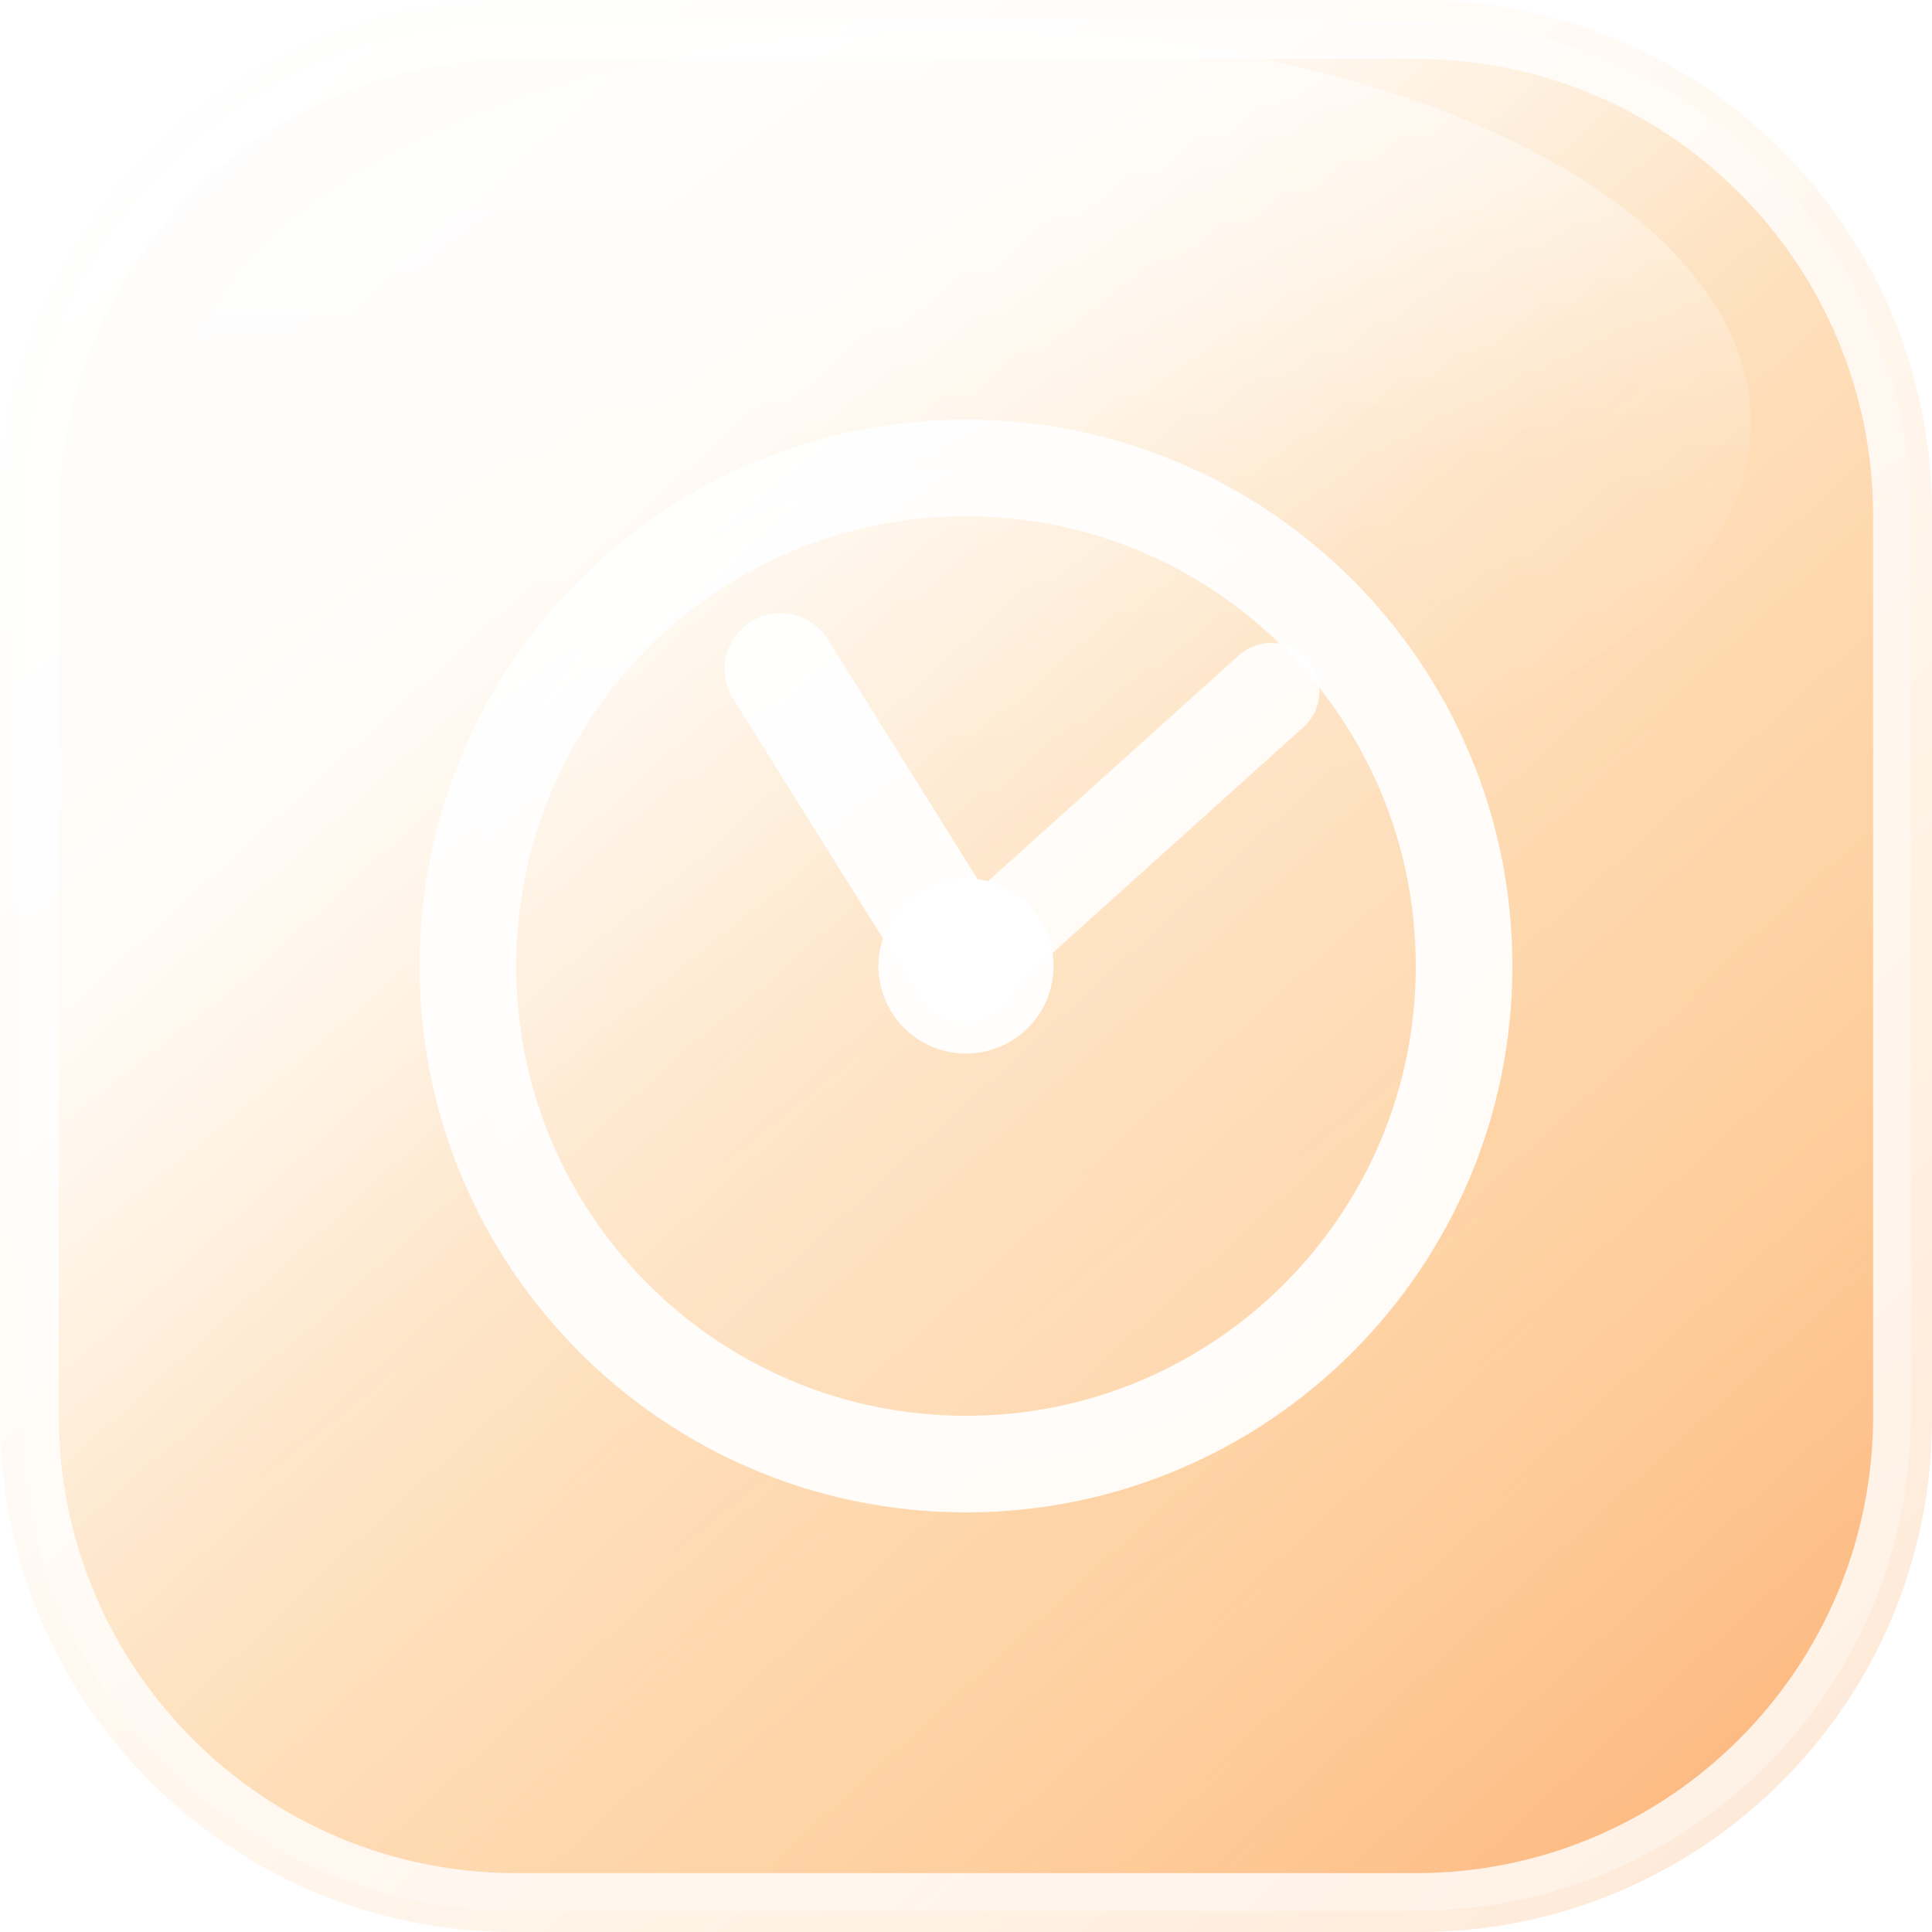
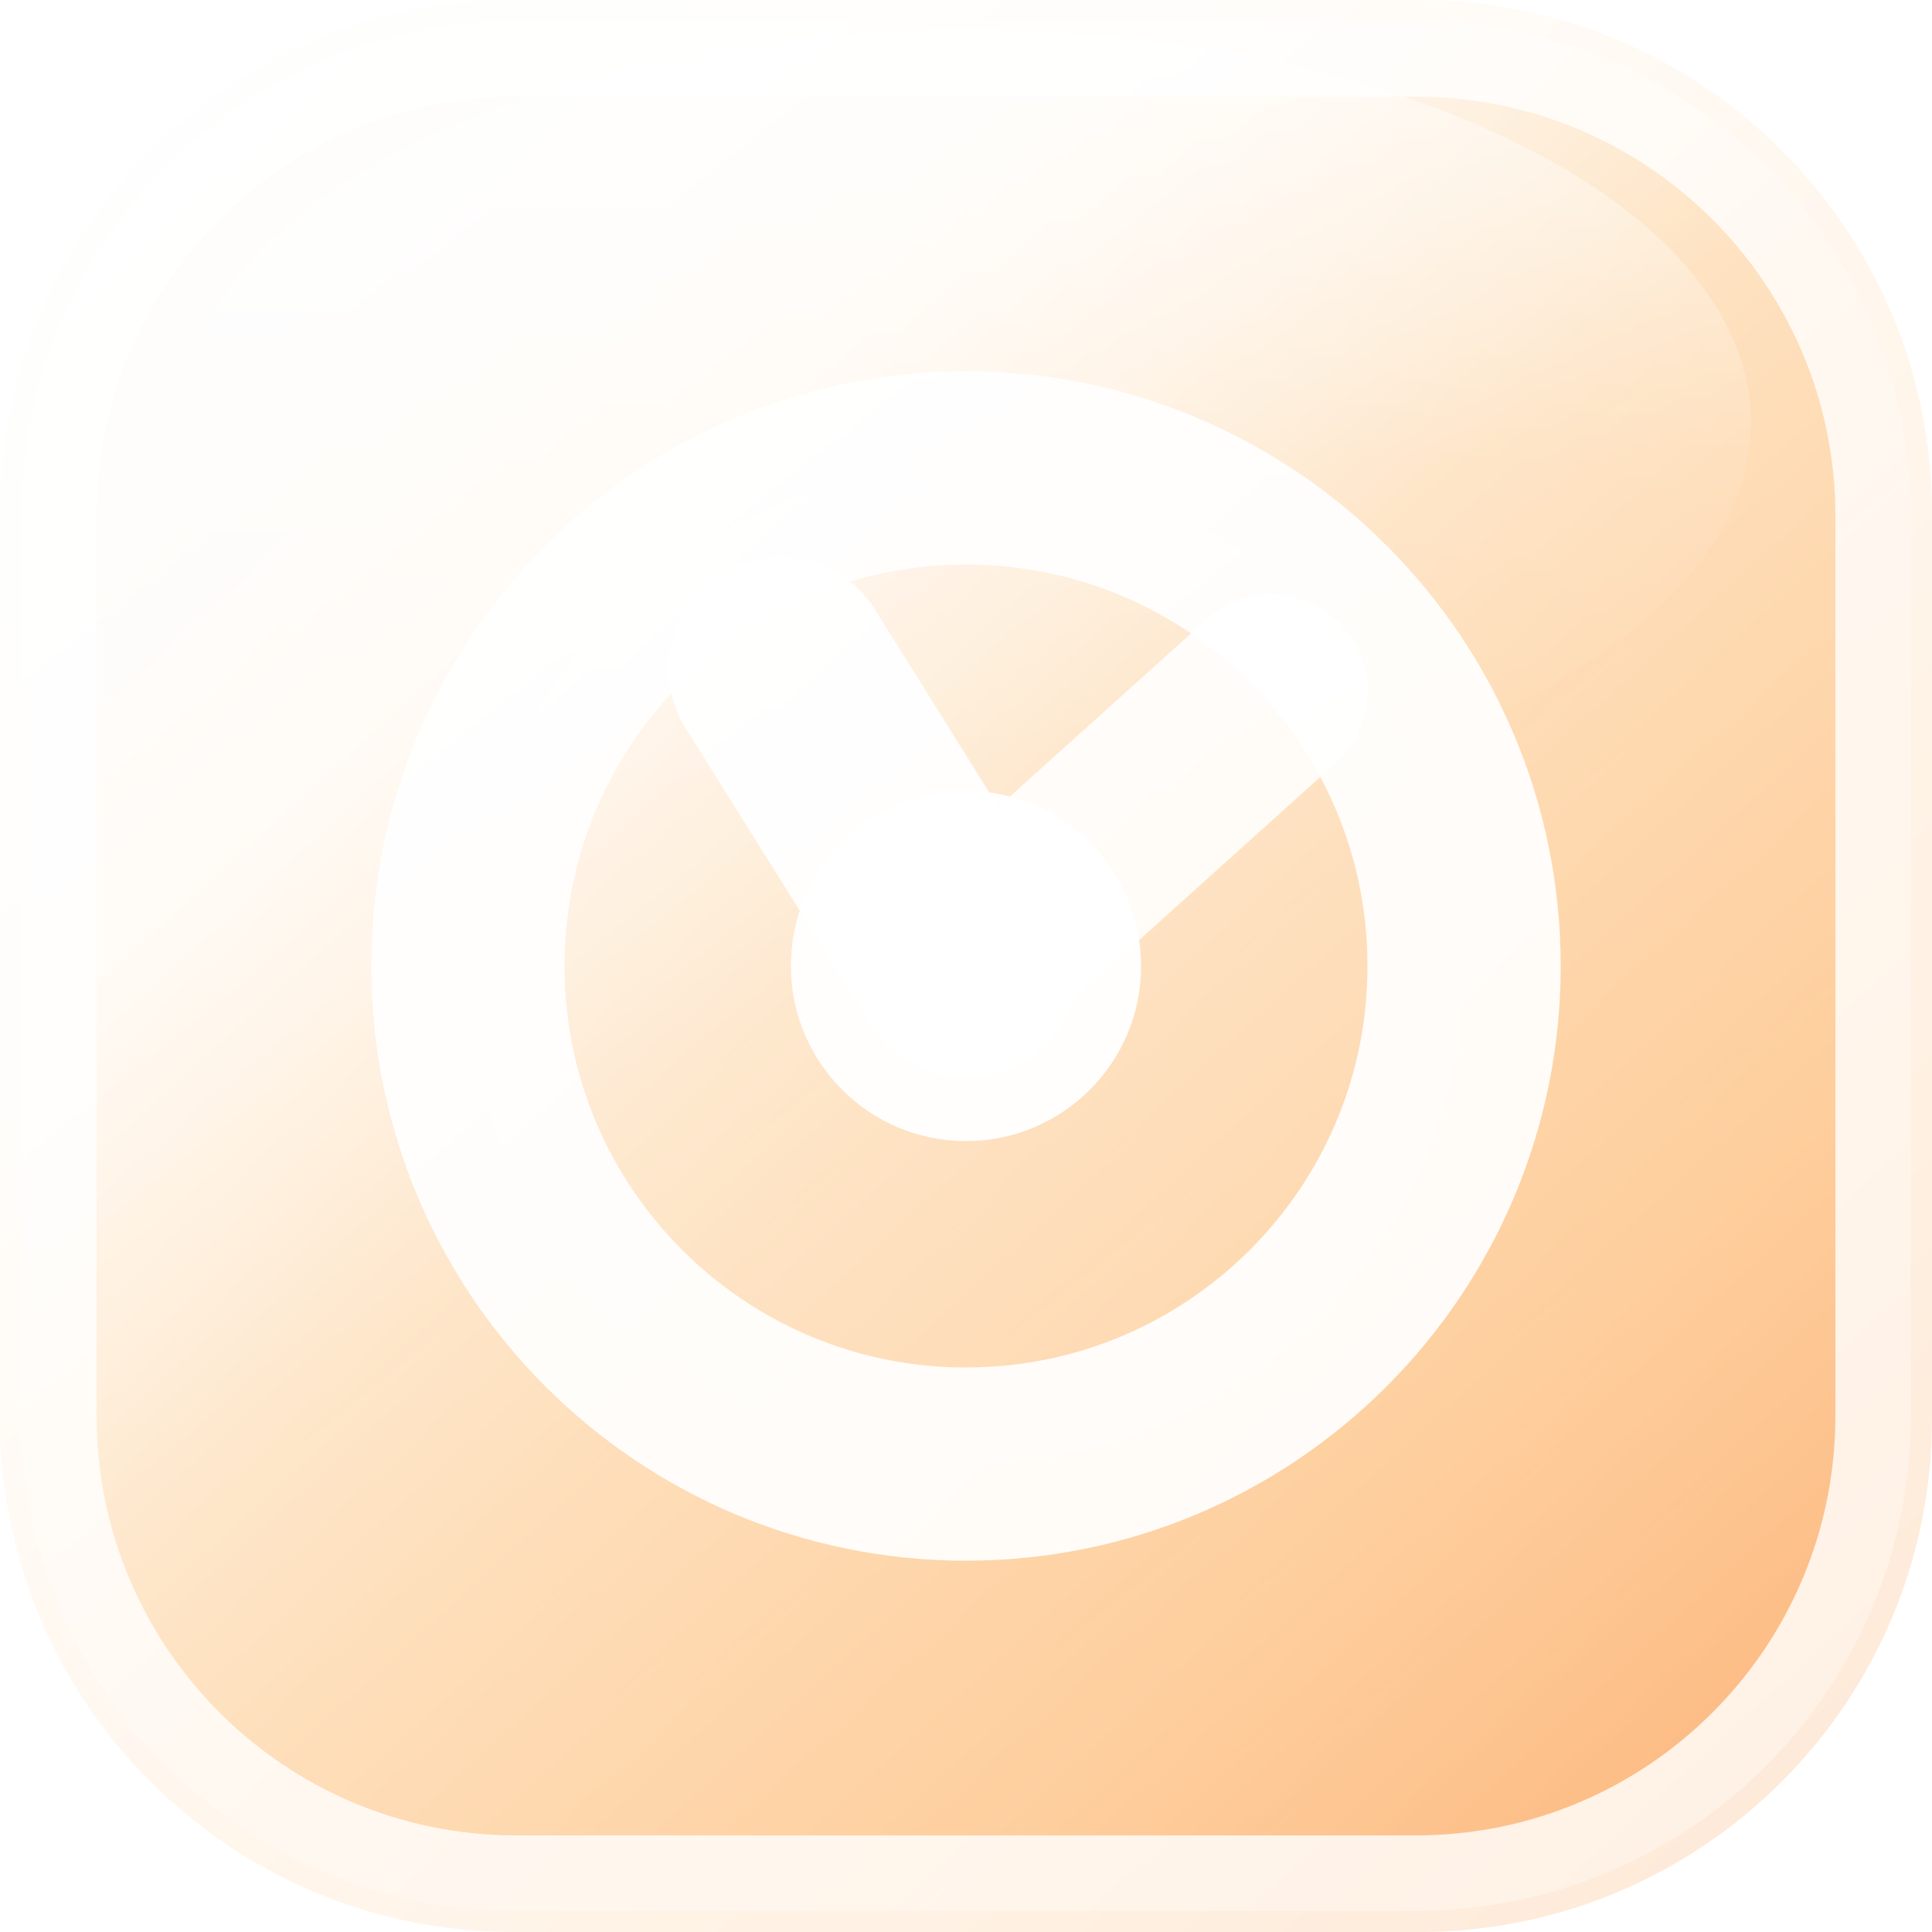
<svg xmlns="http://www.w3.org/2000/svg" viewBox="0 0 32 32" role="img" aria-label="Timeboxing">
  <defs>
    <linearGradient id="tb-bg" x1="8%" y1="4%" x2="92%" y2="96%">
      <stop offset="0%" stop-color="#fafaf9" />
      <stop offset="26%" stop-color="#fff7ed" />
      <stop offset="52%" stop-color="#fed7aa" />
      <stop offset="78%" stop-color="#fdba74" />
      <stop offset="100%" stop-color="#fb923c" />
    </linearGradient>
    <linearGradient id="tb-glass" x1="20%" y1="12%" x2="80%" y2="88%">
      <stop offset="0%" stop-color="rgba(255,255,255,0.7)" />
      <stop offset="45%" stop-color="rgba(255,255,255,0.22)" />
      <stop offset="100%" stop-color="rgba(255,255,255,0.32)" />
    </linearGradient>
    <linearGradient id="tb-shine" x1="50%" y1="0%" x2="50%" y2="100%">
      <stop offset="0%" stop-color="rgba(255,255,255,0.62)" />
      <stop offset="55%" stop-color="rgba(255,255,255,0.1)" />
      <stop offset="100%" stop-color="rgba(255,255,255,0)" />
    </linearGradient>
  </defs>
  <rect width="32" height="32" rx="8.5" fill="url(#tb-bg)" />
  <ellipse cx="16" cy="7" rx="13" ry="6.5" fill="url(#tb-shine)" opacity="0.88" />
-   <rect x="0.35" y="0.35" width="31.3" height="31.3" rx="8.2" fill="url(#tb-glass)" stroke="rgba(255,255,255,0.8)" stroke-width="1.25" />
-   <circle cx="16" cy="16" r="8.25" fill="rgba(255,255,255,0.1)" stroke="rgba(255,255,255,0.92)" stroke-width="1.6" />
-   <circle cx="16" cy="16" r="1.45" fill="rgba(255,255,255,0.96)" />
-   <path d="M16 16V10.2" stroke="rgba(255,255,255,0.96)" stroke-width="1.85" stroke-linecap="round" transform="rotate(-32 16 16)" />
-   <path d="M16 16V9.2" stroke="rgba(255,255,255,0.88)" stroke-width="1.6" stroke-linecap="round" transform="rotate(48 16 16)" />
+   <rect x="0.35" y="0.35" width="31.3" height="31.3" rx="8.2" fill="url(#tb-glass)" stroke="rgba(255,255,255,0.8)" stroke-width="2.5" />
+   <circle cx="16" cy="16" r="8.25" fill="rgba(255,255,255,0.1)" stroke="rgba(255,255,255,0.92)" stroke-width="3.2" />
+   <circle cx="16" cy="16" r="2.9" fill="rgba(255,255,255,0.96)" />
+   <path d="M16 16V10.2" stroke="rgba(255,255,255,0.96)" stroke-width="3.7" stroke-linecap="round" transform="rotate(-32 16 16)" />
+   <path d="M16 16V9.2" stroke="rgba(255,255,255,0.88)" stroke-width="3.2" stroke-linecap="round" transform="rotate(48 16 16)" />
</svg>
